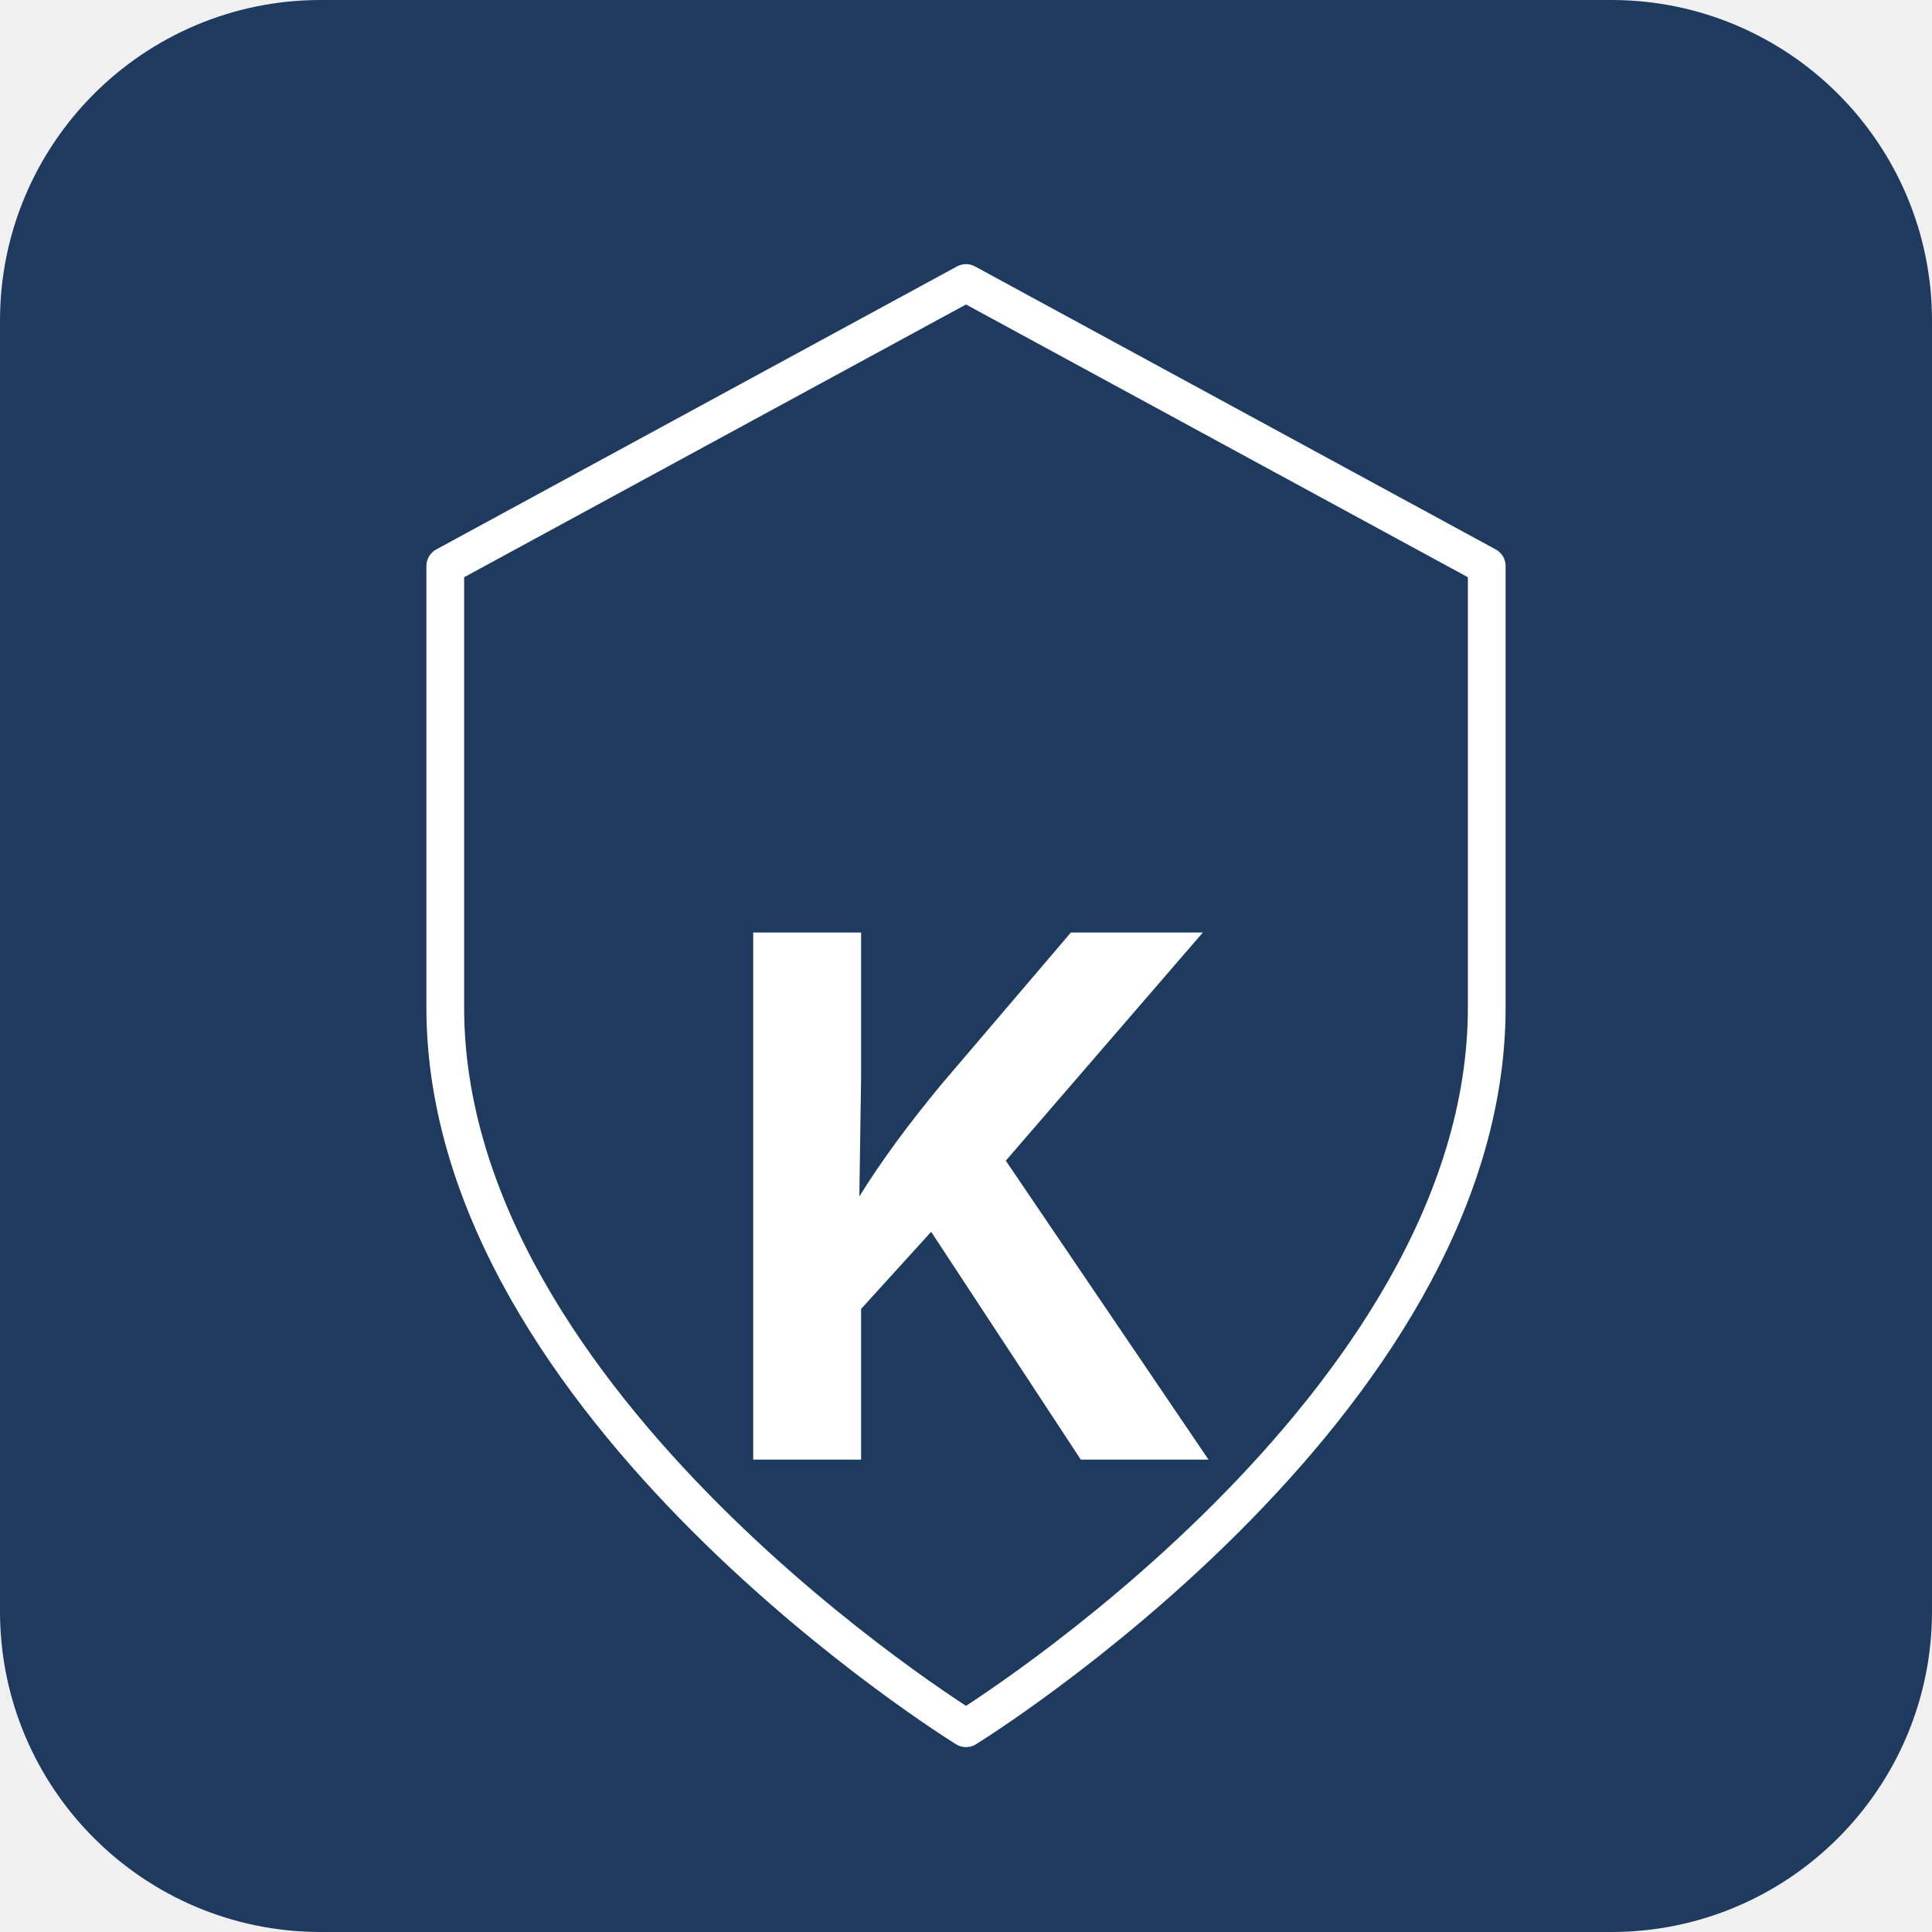
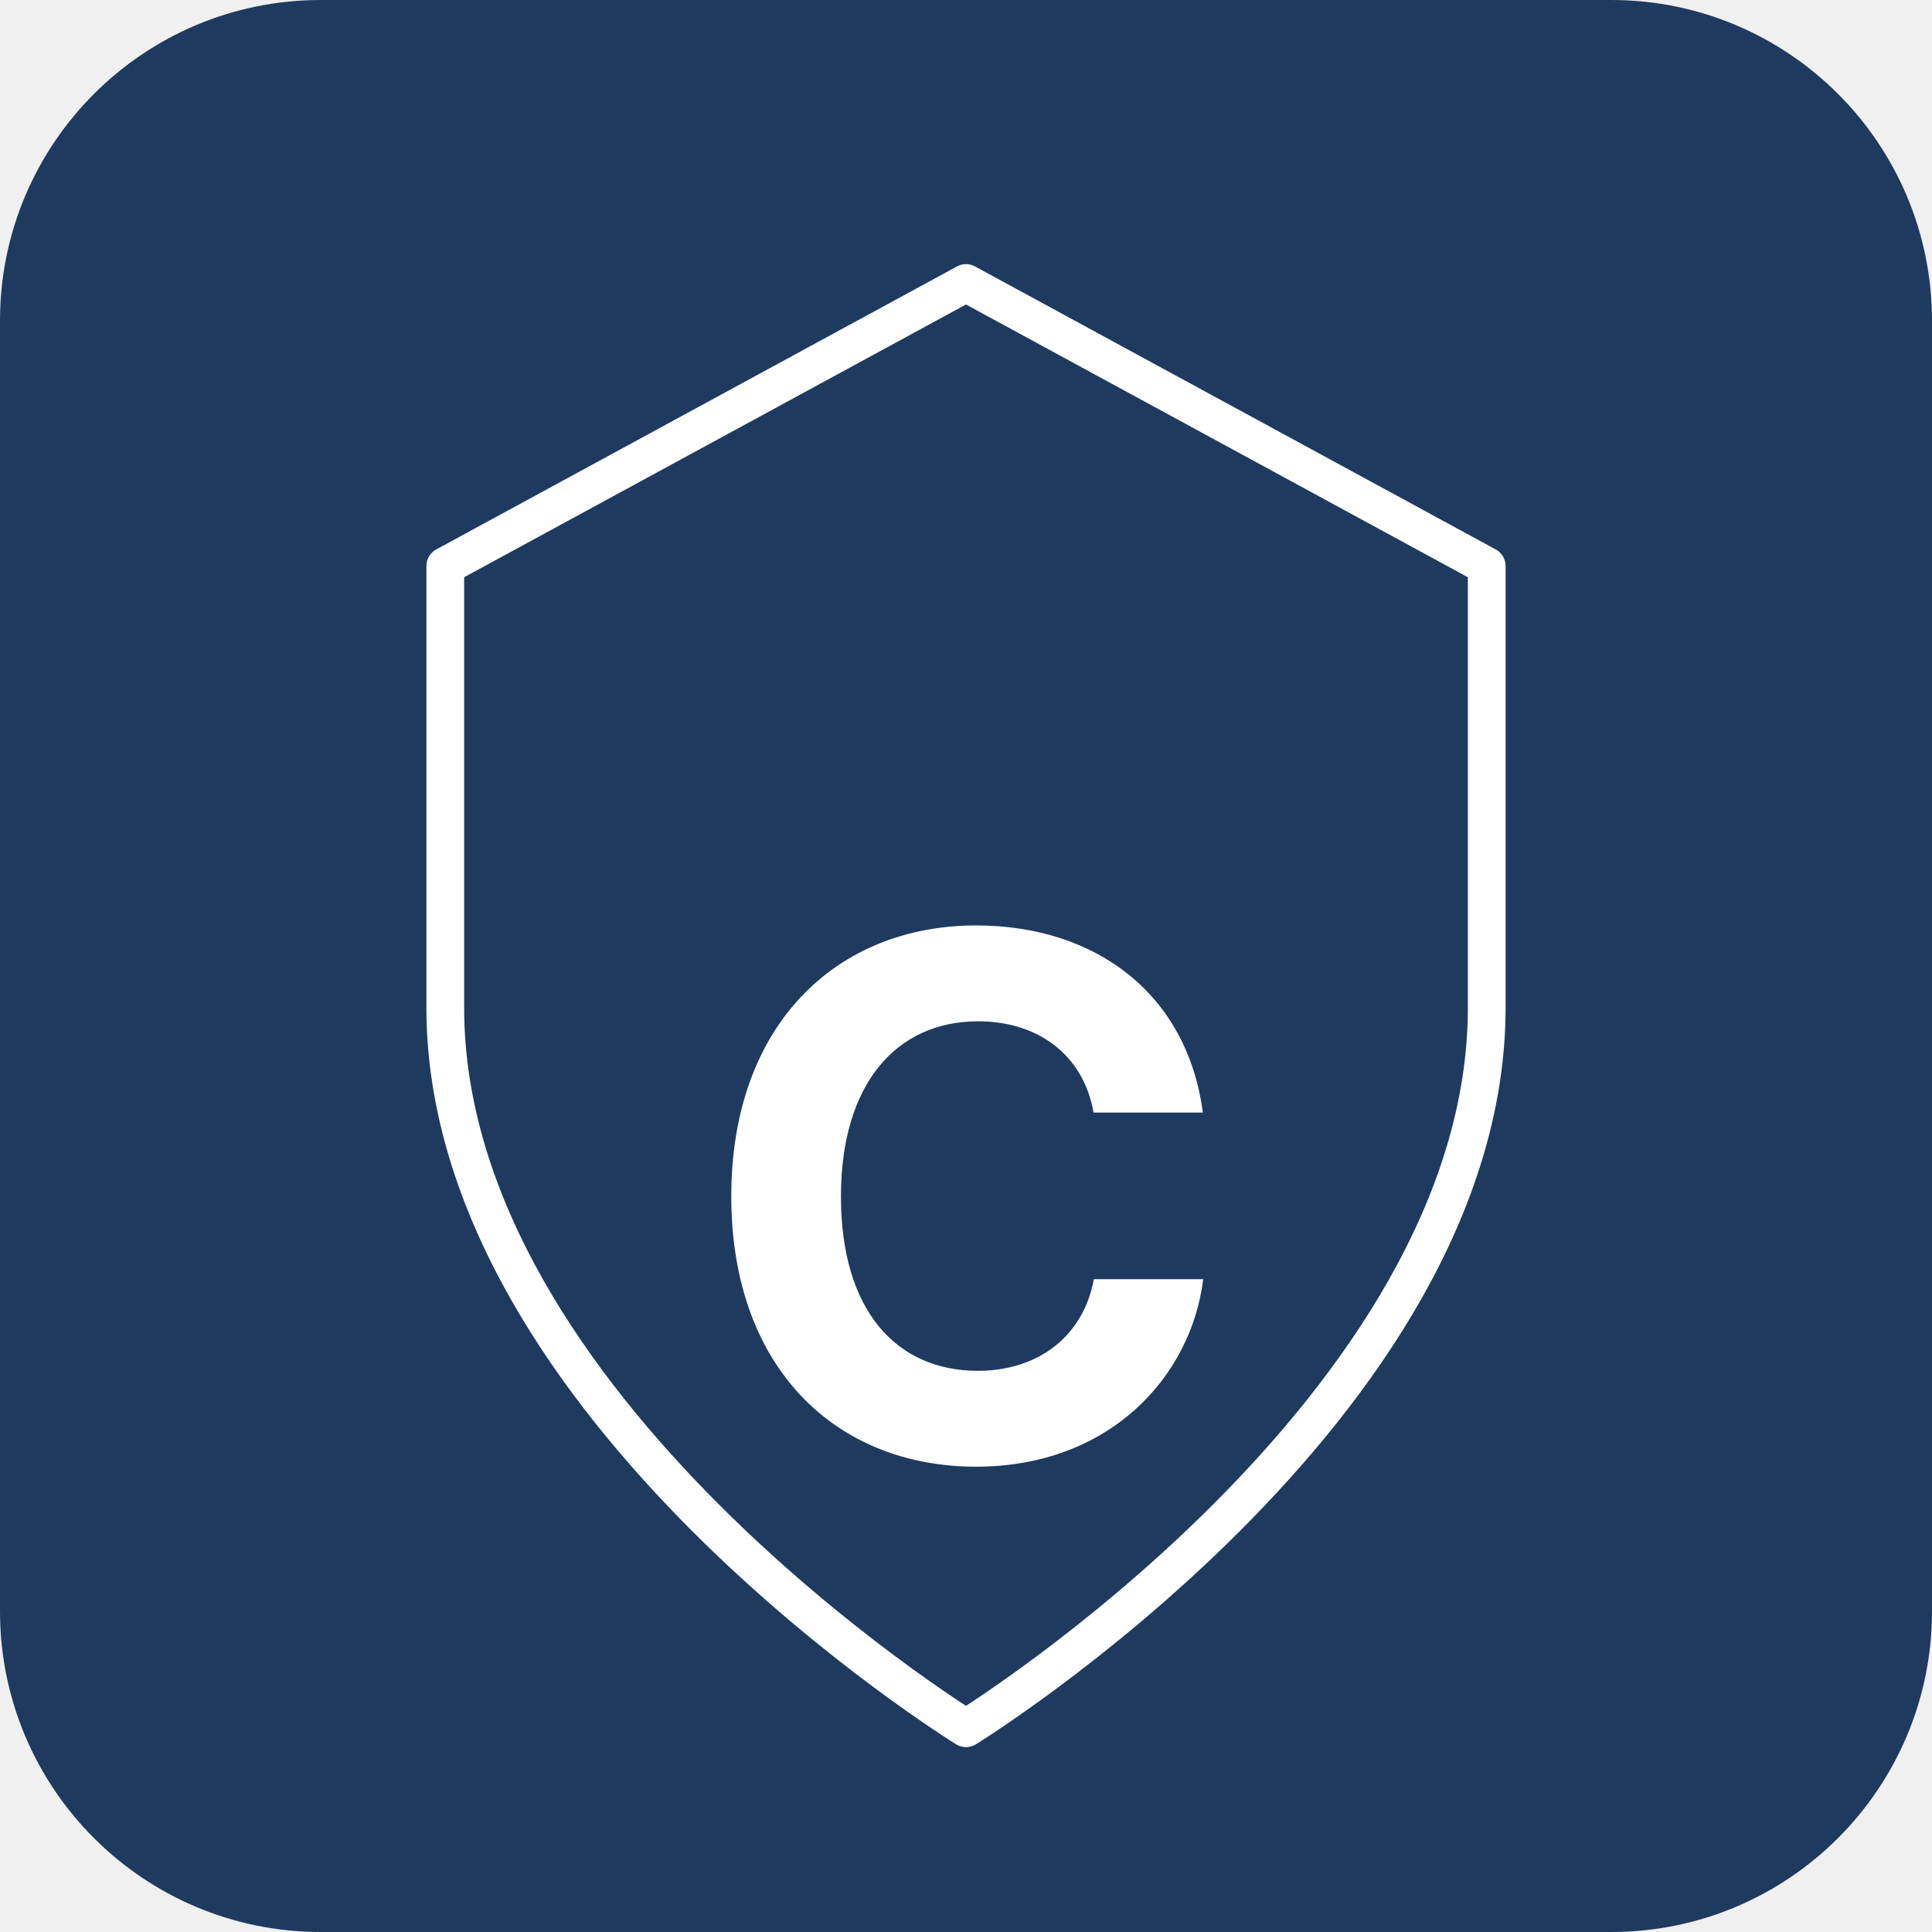
<svg xmlns="http://www.w3.org/2000/svg" viewBox="0 0 512 512">
  <rect width="512" height="512" rx="85" fill="#1e3a5f" />
  <path d="M 256 75 L 394 150 L 394 267 C 394 373 256 458 256 458 C 256 458 118 373 118 267 L 118 150 Z" fill="none" stroke="white" stroke-width="10" stroke-linejoin="round" />
-   <text x="256" y="315" font-family="system-ui, -apple-system, sans-serif" font-size="192" font-weight="700" fill="white" text-anchor="middle" dominant-baseline="middle">K</text>
+   <text x="256" y="315" font-family="system-ui, -apple-system, sans-serif" font-size="192" font-weight="700" fill="white" text-anchor="middle" dominant-baseline="middle">C</text>
</svg>
